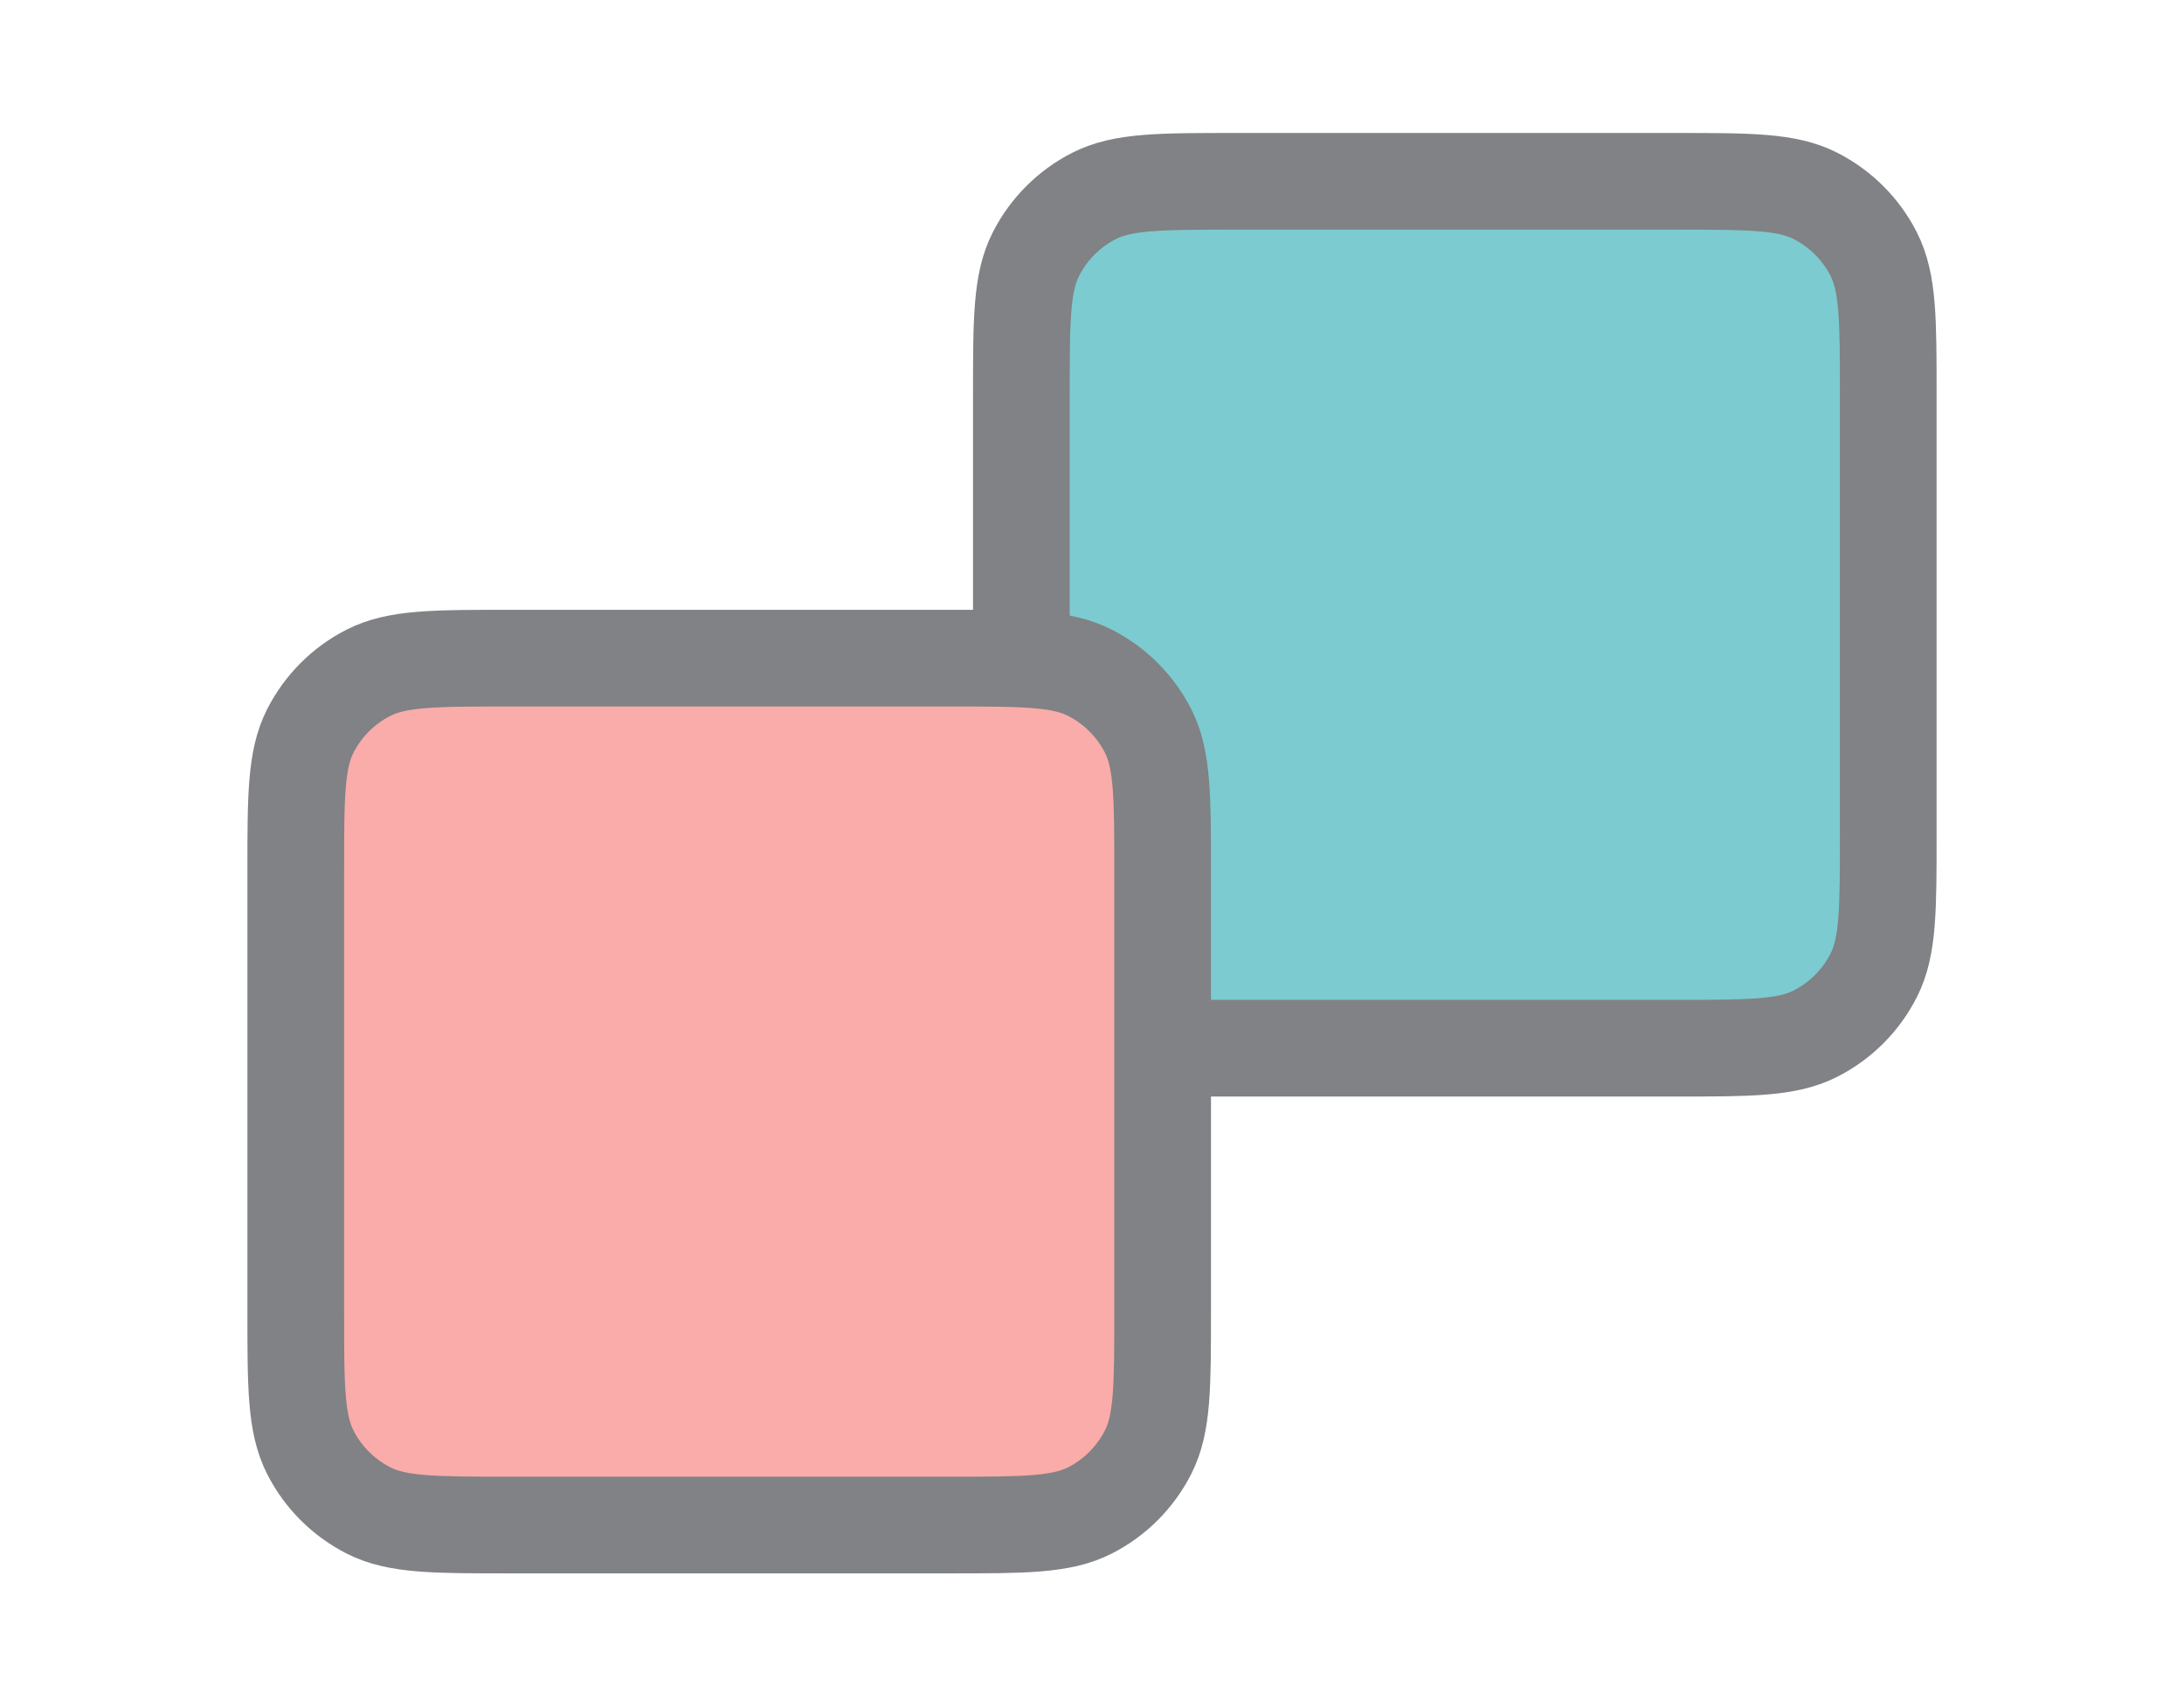
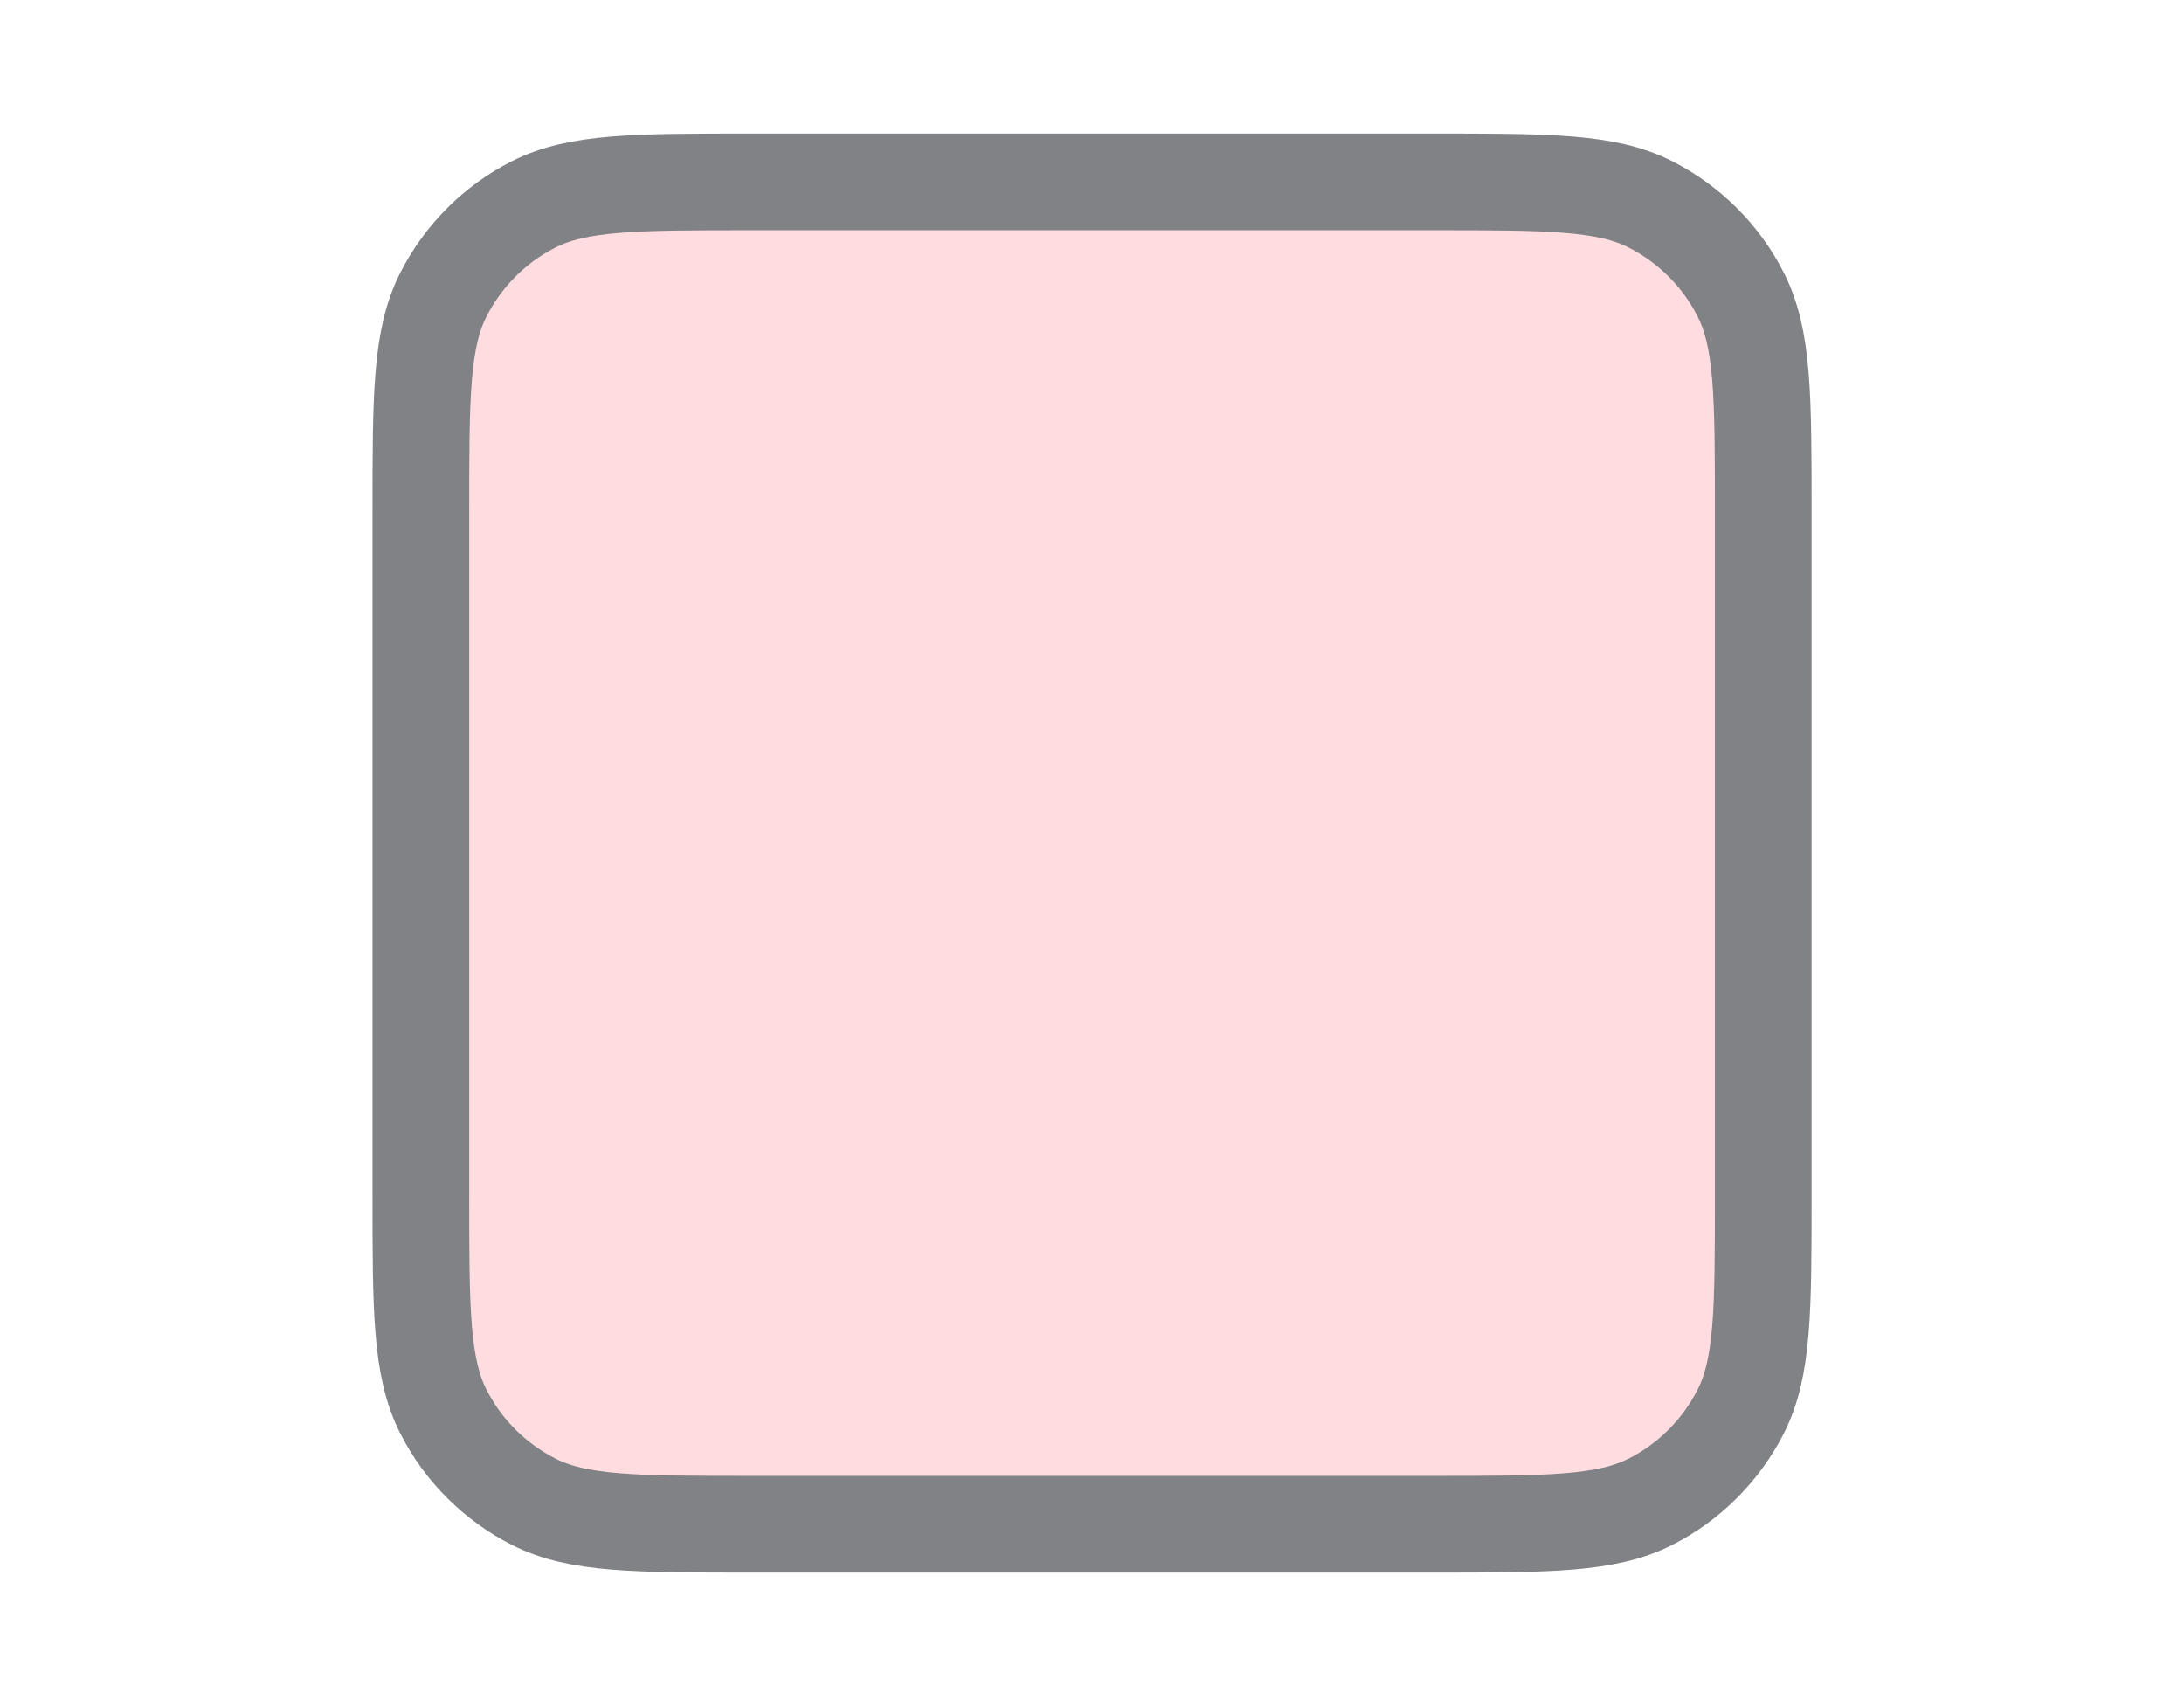
<svg xmlns="http://www.w3.org/2000/svg" id="Layer_1" version="1.1" viewBox="0 0 192 150">
  <defs>
    <style>
      .st0 {
-         fill: #f9aca9;
-       }
- 
-       .st0, .st1 {
+         fill: #ffdce0;
        stroke: #808285;
        stroke-linecap: round;
        stroke-linejoin: round;
        stroke-width: 8.5px;
      }
- 
-       .st1 {
-         fill: #7ccbd0;
-       }
    </style>
  </defs>
-   <path class="st1" d="M108.55,92.15h38.69c6.57,0,9.85,0,12.36-1.28,2.21-1.12,4-2.92,5.12-5.12,1.28-2.51,1.28-5.79,1.28-12.36v-38.69c0-6.57,0-9.85-1.28-12.36-1.12-2.21-2.92-4-5.12-5.12-2.51-1.28-5.79-1.28-12.36-1.28h-38.69c-6.57,0-9.85,0-12.36,1.28-2.21,1.12-4,2.92-5.12,5.12-1.28,2.51-1.28,5.79-1.28,12.36v38.69c0,6.57,0,9.85,1.28,12.36,1.12,2.21,2.92,4,5.12,5.12,2.51,1.28,5.79,1.28,12.36,1.28Z" />
-   <path class="st0" d="M44.76,134.07h38.69c6.57,0,9.85,0,12.36-1.28,2.21-1.12,4-2.92,5.12-5.12,1.28-2.51,1.28-5.79,1.28-12.36v-38.69c0-6.57,0-9.85-1.28-12.36-1.12-2.21-2.92-4-5.12-5.12-2.51-1.28-5.79-1.28-12.36-1.28h-38.69c-6.57,0-9.85,0-12.36,1.28-2.21,1.12-4,2.92-5.12,5.12-1.28,2.51-1.28,5.79-1.28,12.36v38.69c0,6.57,0,9.85,1.28,12.36,1.12,2.21,2.92,4,5.12,5.12,2.51,1.28,5.79,1.28,12.36,1.28Z" />
+   <path class="st0" d="M66.05,134h59.91c10.17,0,15.25,0,19.14-1.98,3.42-1.73,6.19-4.52,7.93-7.93,1.98-3.89,1.98-8.96,1.98-19.14v-59.91c0-10.17,0-15.25-1.98-19.14-1.73-3.42-4.52-6.19-7.93-7.93-3.89-1.98-8.96-1.98-19.14-1.98h-59.91c-10.17,0-15.25,0-19.14,1.98-3.42,1.73-6.19,4.52-7.93,7.93-1.98,3.89-1.98,8.96-1.98,19.14v59.91c0,10.17,0,15.25,1.98,19.14,1.73,3.42,4.52,6.19,7.93,7.93,3.89,1.98,8.96,1.98,19.14,1.98Z" />
</svg>
